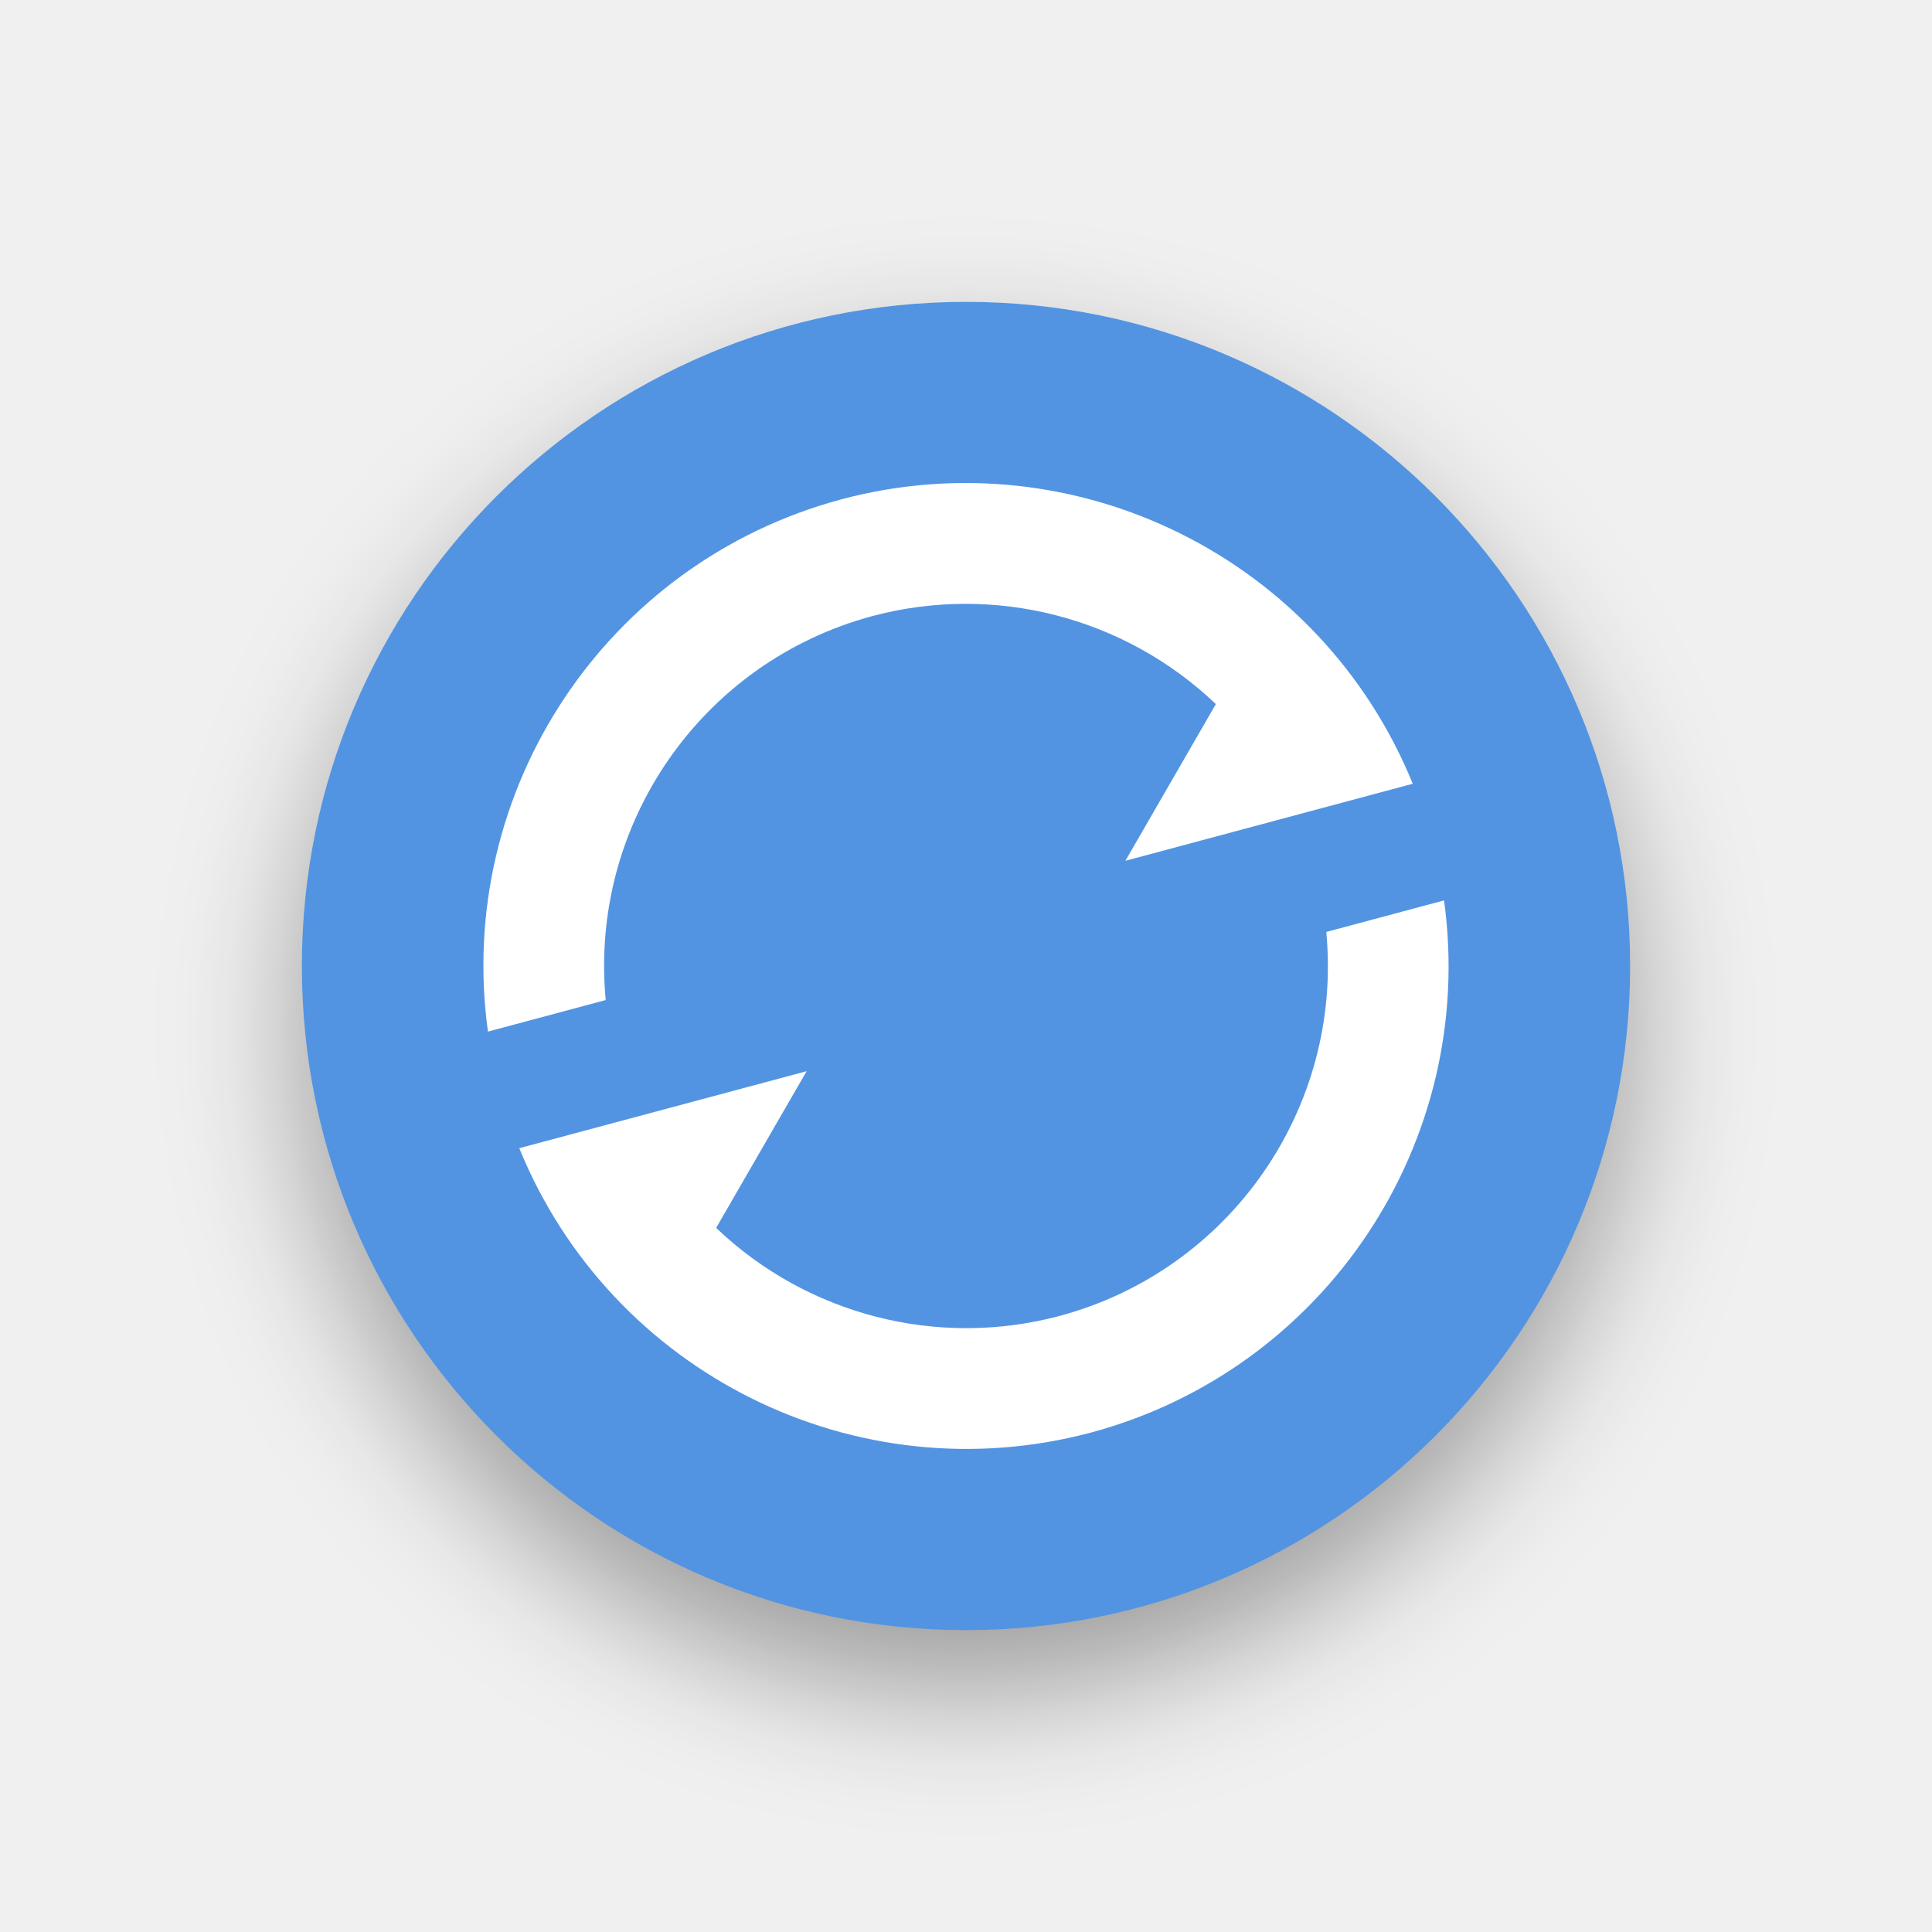
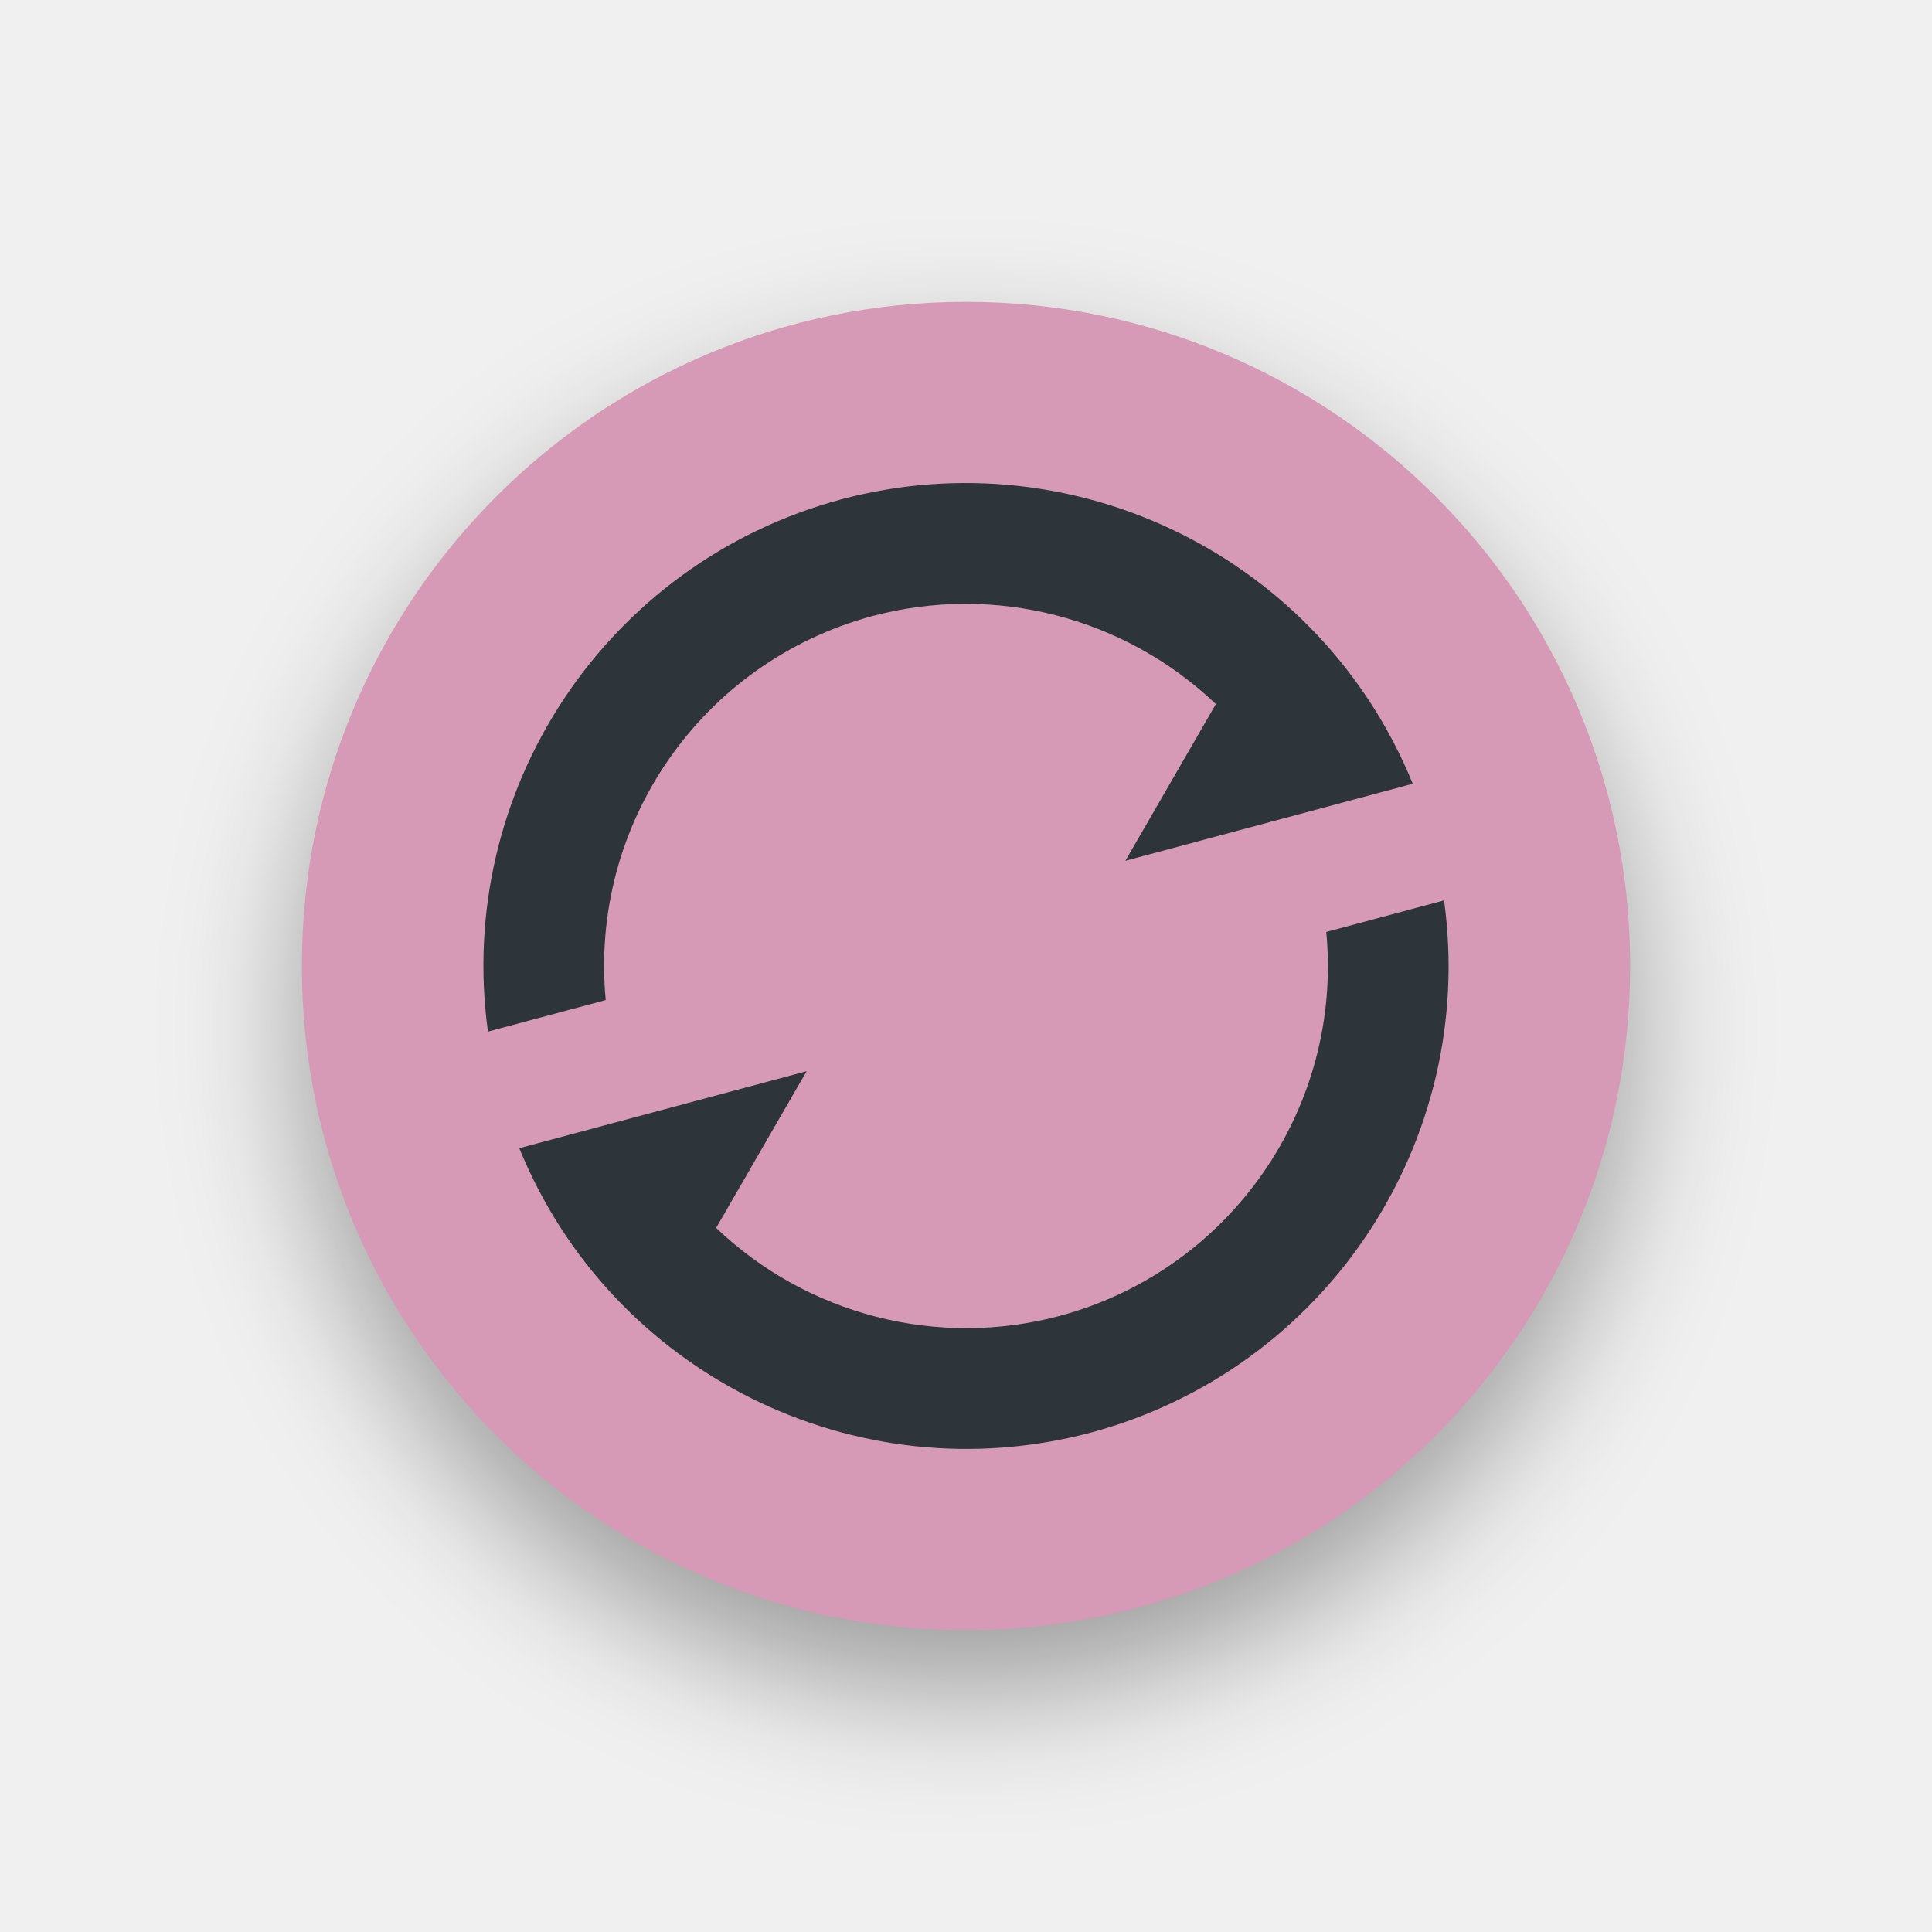
<svg xmlns="http://www.w3.org/2000/svg" width="32" height="32" viewBox="0 0 32 32" id="svg2" version="1.1">
  <defs id="defs4">
    <linearGradient gradientUnits="userSpaceOnUse" gradientTransform="matrix(1.028313,0,0,0.9836115,343.323,796.7172)" x1="17.871" y1="7.669" x2="17.871" y2="17.893" id="linearGradient-colour1">
      <stop stop-color="#FBB114" offset="0%" id="stop7" />
      <stop stop-color="#FF9508" offset="100%" id="stop9" />
    </linearGradient>
    <linearGradient gradientUnits="userSpaceOnUse" gradientTransform="matrix(0.944652,0,0,1.070723,343.323,796.7172)" x1="23.954" y1="8.61" x2="23.954" y2="19.256" id="linearGradient-colour2">
      <stop stop-color="#FF645D" offset="0%" id="stop12" />
      <stop stop-color="#FF4332" offset="100%" id="stop14" />
    </linearGradient>
    <linearGradient gradientUnits="userSpaceOnUse" gradientTransform="matrix(1.103708,0,0,0.9164209,343.323,796.7172)" x1="20.127" y1="19.205" x2="20.127" y2="29.033" id="linearGradient-colour3">
      <stop stop-color="#CA70E1" offset="0%" id="stop17" />
      <stop stop-color="#B452CB" offset="100%" id="stop19" />
    </linearGradient>
    <linearGradient gradientUnits="userSpaceOnUse" gradientTransform="matrix(1.028313,0,0,0.9836116,343.323,796.7172)" x1="16.36" y1="17.893" x2="16.36" y2="28.118" id="linearGradient-colour4">
      <stop stop-color="#14ADF6" offset="0%" id="stop22" />
      <stop stop-color="#1191F4" offset="100%" id="stop24" />
    </linearGradient>
    <linearGradient gradientUnits="userSpaceOnUse" gradientTransform="matrix(0.944652,0,0,1.070723,343.323,796.7172)" x1="13.308" y1="13.619" x2="13.308" y2="24.265" id="linearGradient-colour5">
      <stop stop-color="#52CF30" offset="0%" id="stop27" />
      <stop stop-color="#3BBD1C" offset="100%" id="stop29" />
    </linearGradient>
    <linearGradient gradientUnits="userSpaceOnUse" gradientTransform="matrix(1.103708,0,0,0.9164209,343.323,796.7172)" x1="11.766" y1="9.377" x2="11.766" y2="19.205" id="linearGradient-colour6">
      <stop stop-color="#FFD305" offset="0%" id="stop32" />
      <stop stop-color="#FDCF01" offset="100%" id="stop34" />
    </linearGradient>
    <filter style="color-interpolation-filters:sRGB" id="filter959" x="-0.12" width="1.24" y="-0.12" height="1.24">
      <feGaussianBlur stdDeviation="1.1" id="feGaussianBlur961" />
    </filter>
  </defs>
  <g id="layer1" transform="translate(0,-1020.362)">
    <path id="path921" d="m 16,1026.362 a 11,11 0 0 0 -11,11 11,11 0 0 0 11,11 11,11 0 0 0 11,-11 11,11 0 0 0 -11,-11 z m 0,4 a 7,7 0 0 1 7,7 7,7 0 0 1 -7,7 7,7 0 0 1 -7,-7 7,7 0 0 1 7,-7 z" style="opacity:0.35;fill:#000000;fill-opacity:1;stroke:none;stroke-width:2.444;stroke-linecap:round;stroke-linejoin:round;stroke-miterlimit:4;stroke-dasharray:none;stroke-opacity:1;paint-order:stroke fill markers;filter:url(#filter959)" />
-     <circle style="opacity:1;fill:#5294e2;fill-opacity:1;stroke:none;stroke-width:2.436;stroke-linecap:round;stroke-linejoin:round;stroke-miterlimit:4;stroke-dasharray:none;stroke-opacity:1;paint-order:stroke fill markers" id="path838" cx="16" cy="1036.362" r="11" />
+     <circle style="opacity:1;fill:#d699b6;fill-opacity:1;stroke:none;stroke-width:2.436;stroke-linecap:round;stroke-linejoin:round;stroke-miterlimit:4;stroke-dasharray:none;stroke-opacity:1;paint-order:stroke fill markers" id="path838" cx="16" cy="1036.362" r="11" />
    <g id="g40" transform="rotate(30,16,1036.362)">
-       <path id="circle854" d="m 11.101,1042.675 c 3.182,2.47 7.704,2.189 10.556,-0.656 2.846,-2.852 3.128,-7.374 0.657,-10.557 l -1.428,1.428 c 1.695,2.385 1.423,5.644 -0.644,7.715 -1.481,1.478 -3.624,2.077 -5.657,1.583 v -2.997 z" style="opacity:1;fill:#ffffff;fill-opacity:1;stroke:none;stroke-width:1.772;stroke-linecap:round;stroke-linejoin:round;stroke-miterlimit:4;stroke-dasharray:none;stroke-opacity:1;paint-order:stroke fill markers" />
-       <path style="opacity:1;fill:#ffffff;fill-opacity:1;stroke:none;stroke-width:1.772;stroke-linecap:round;stroke-linejoin:round;stroke-miterlimit:4;stroke-dasharray:none;stroke-opacity:1;paint-order:stroke fill markers" d="m 10.343,1030.705 c -2.846,2.852 -3.128,7.374 -0.657,10.557 l 1.428,-1.428 c -1.695,-2.385 -1.423,-5.644 0.644,-7.715 1.481,-1.478 3.624,-2.077 5.657,-1.583 v 2.997 l 3.484,-3.485 c -3.182,-2.47 -7.704,-2.189 -10.556,0.656 z" id="path870" />
+       <path id="circle854" d="m 11.101,1042.675 c 3.182,2.47 7.704,2.189 10.556,-0.656 2.846,-2.852 3.128,-7.374 0.657,-10.557 l -1.428,1.428 c 1.695,2.385 1.423,5.644 -0.644,7.715 -1.481,1.478 -3.624,2.077 -5.657,1.583 v -2.997 z" style="opacity:1;fill:#2d353b;fill-opacity:1;stroke:none;stroke-width:1.772;stroke-linecap:round;stroke-linejoin:round;stroke-miterlimit:4;stroke-dasharray:none;stroke-opacity:1;paint-order:stroke fill markers" />
+       <path style="opacity:1;fill:#2d353b;fill-opacity:1;stroke:none;stroke-width:1.772;stroke-linecap:round;stroke-linejoin:round;stroke-miterlimit:4;stroke-dasharray:none;stroke-opacity:1;paint-order:stroke fill markers" d="m 10.343,1030.705 c -2.846,2.852 -3.128,7.374 -0.657,10.557 l 1.428,-1.428 c -1.695,-2.385 -1.423,-5.644 0.644,-7.715 1.481,-1.478 3.624,-2.077 5.657,-1.583 v 2.997 l 3.484,-3.485 c -3.182,-2.47 -7.704,-2.189 -10.556,0.656 z" id="path870" />
    </g>
  </g>
</svg>
